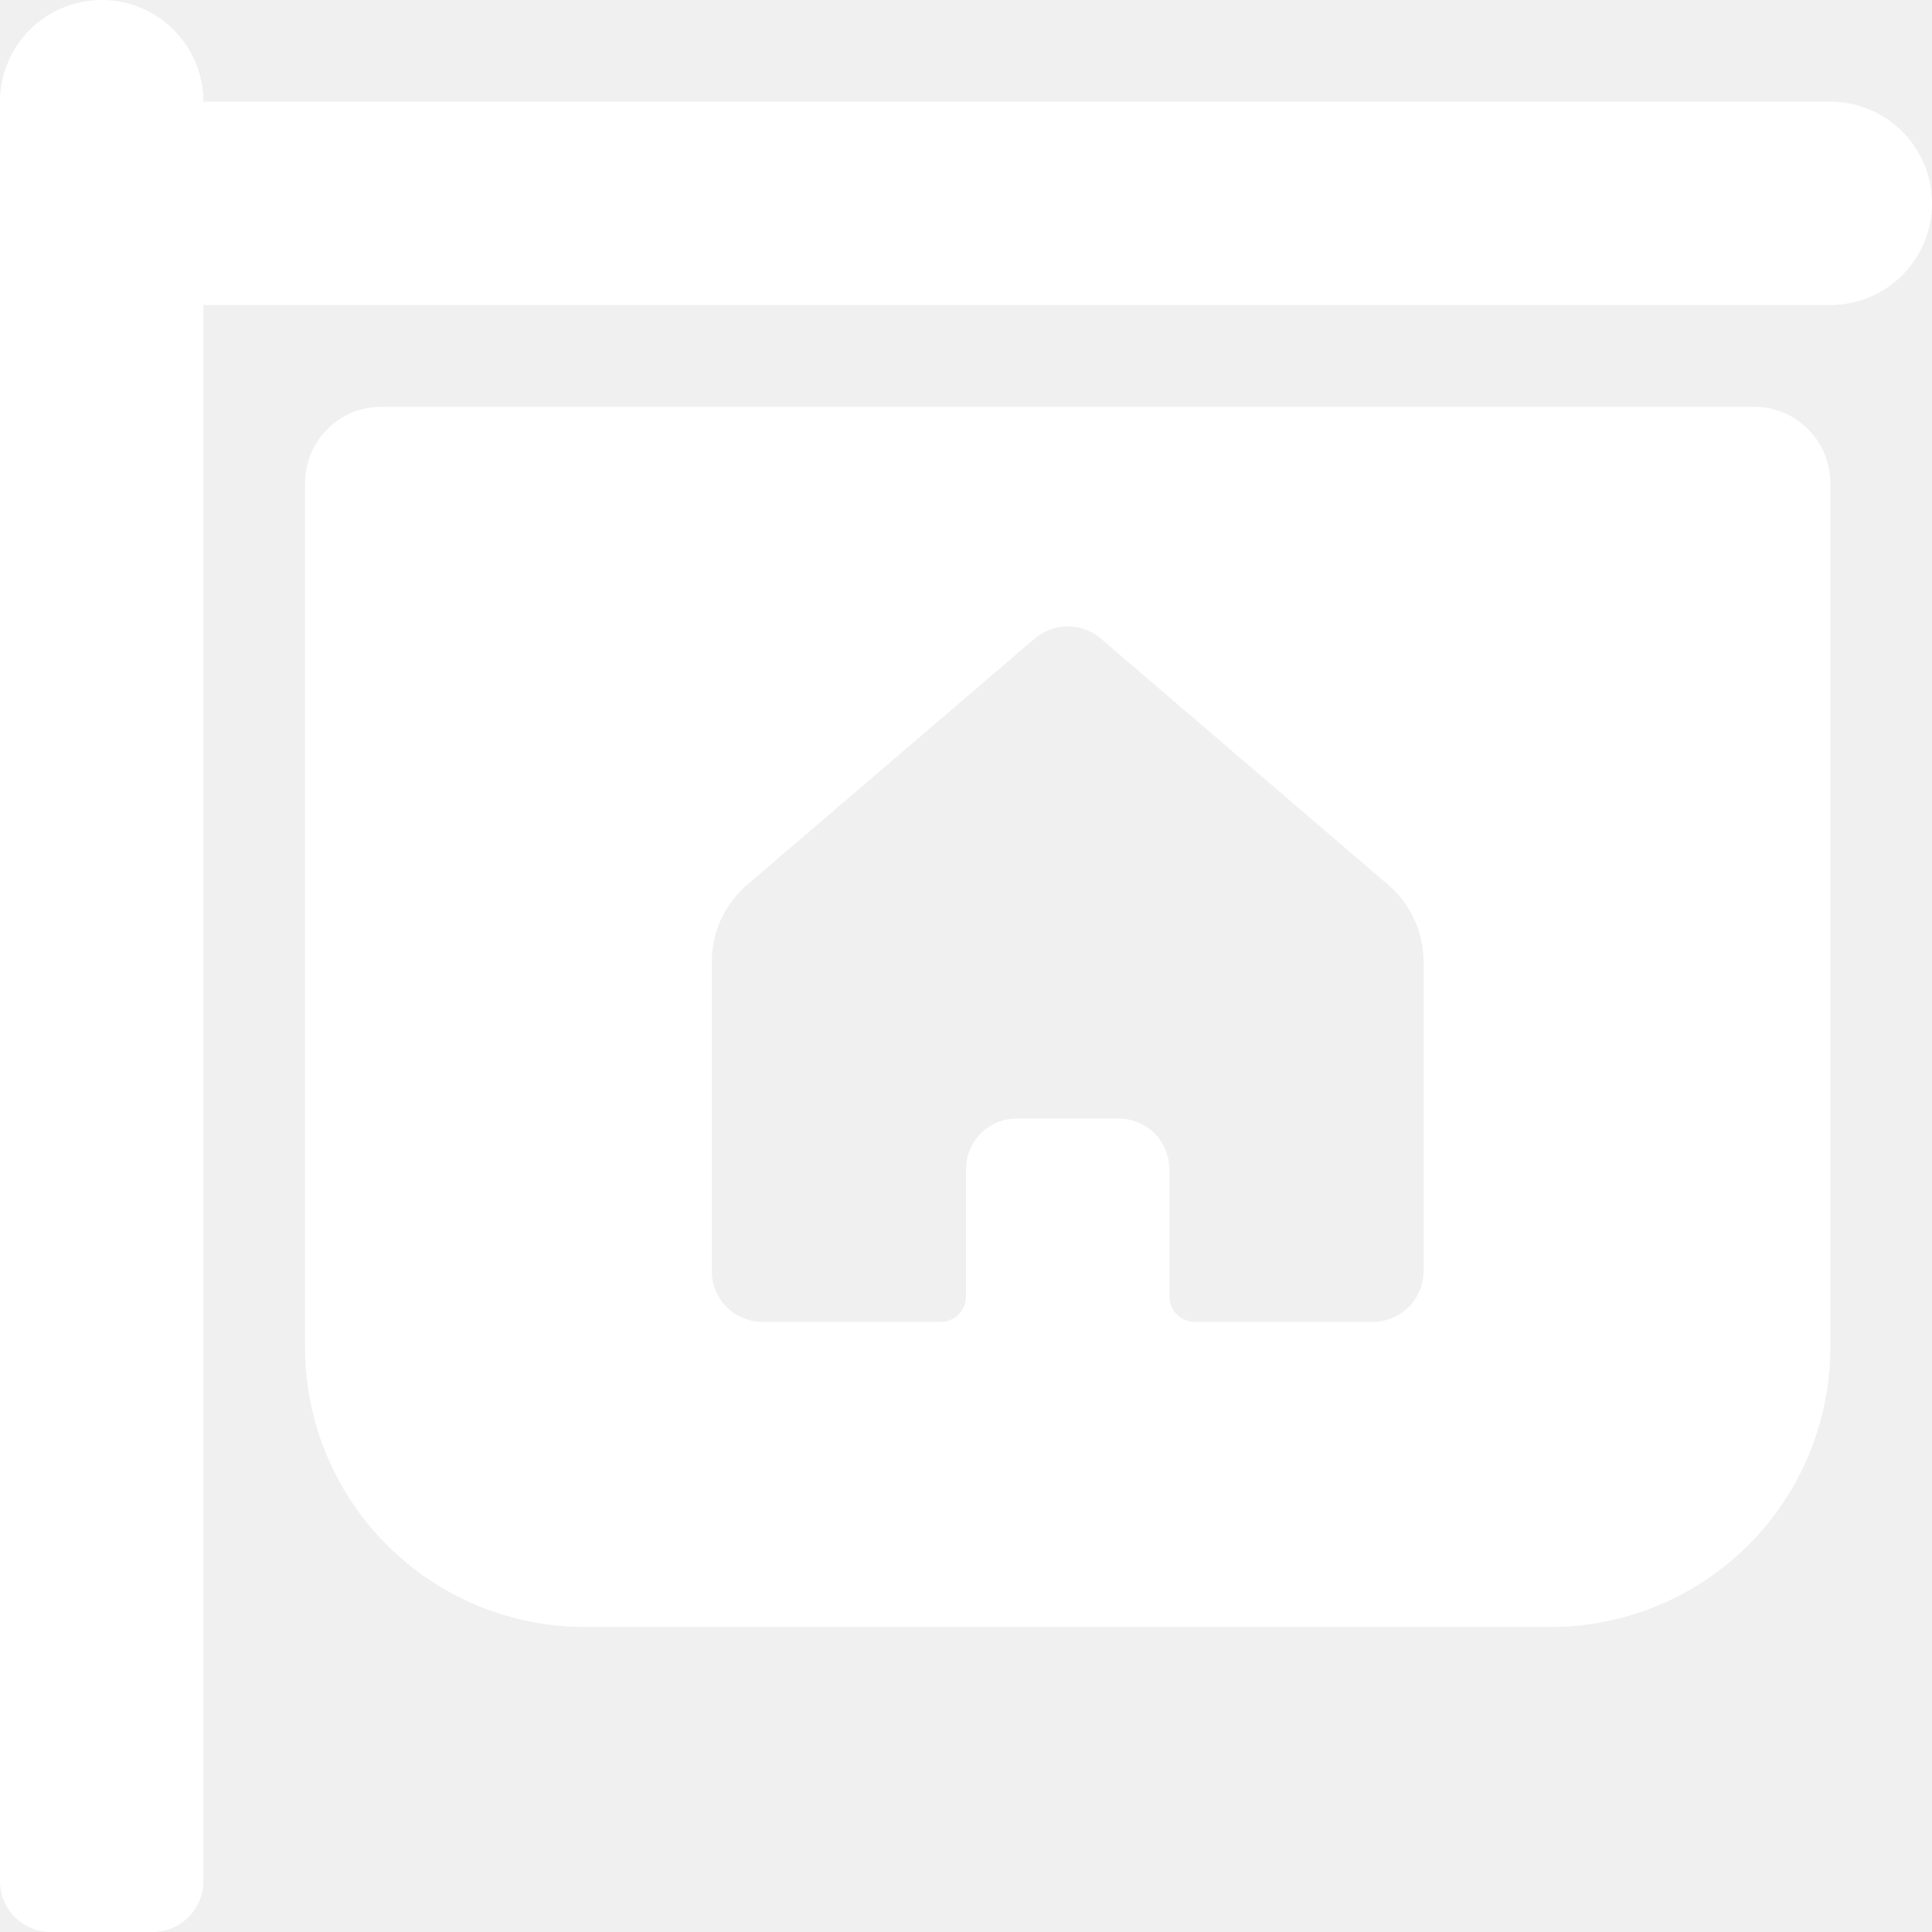
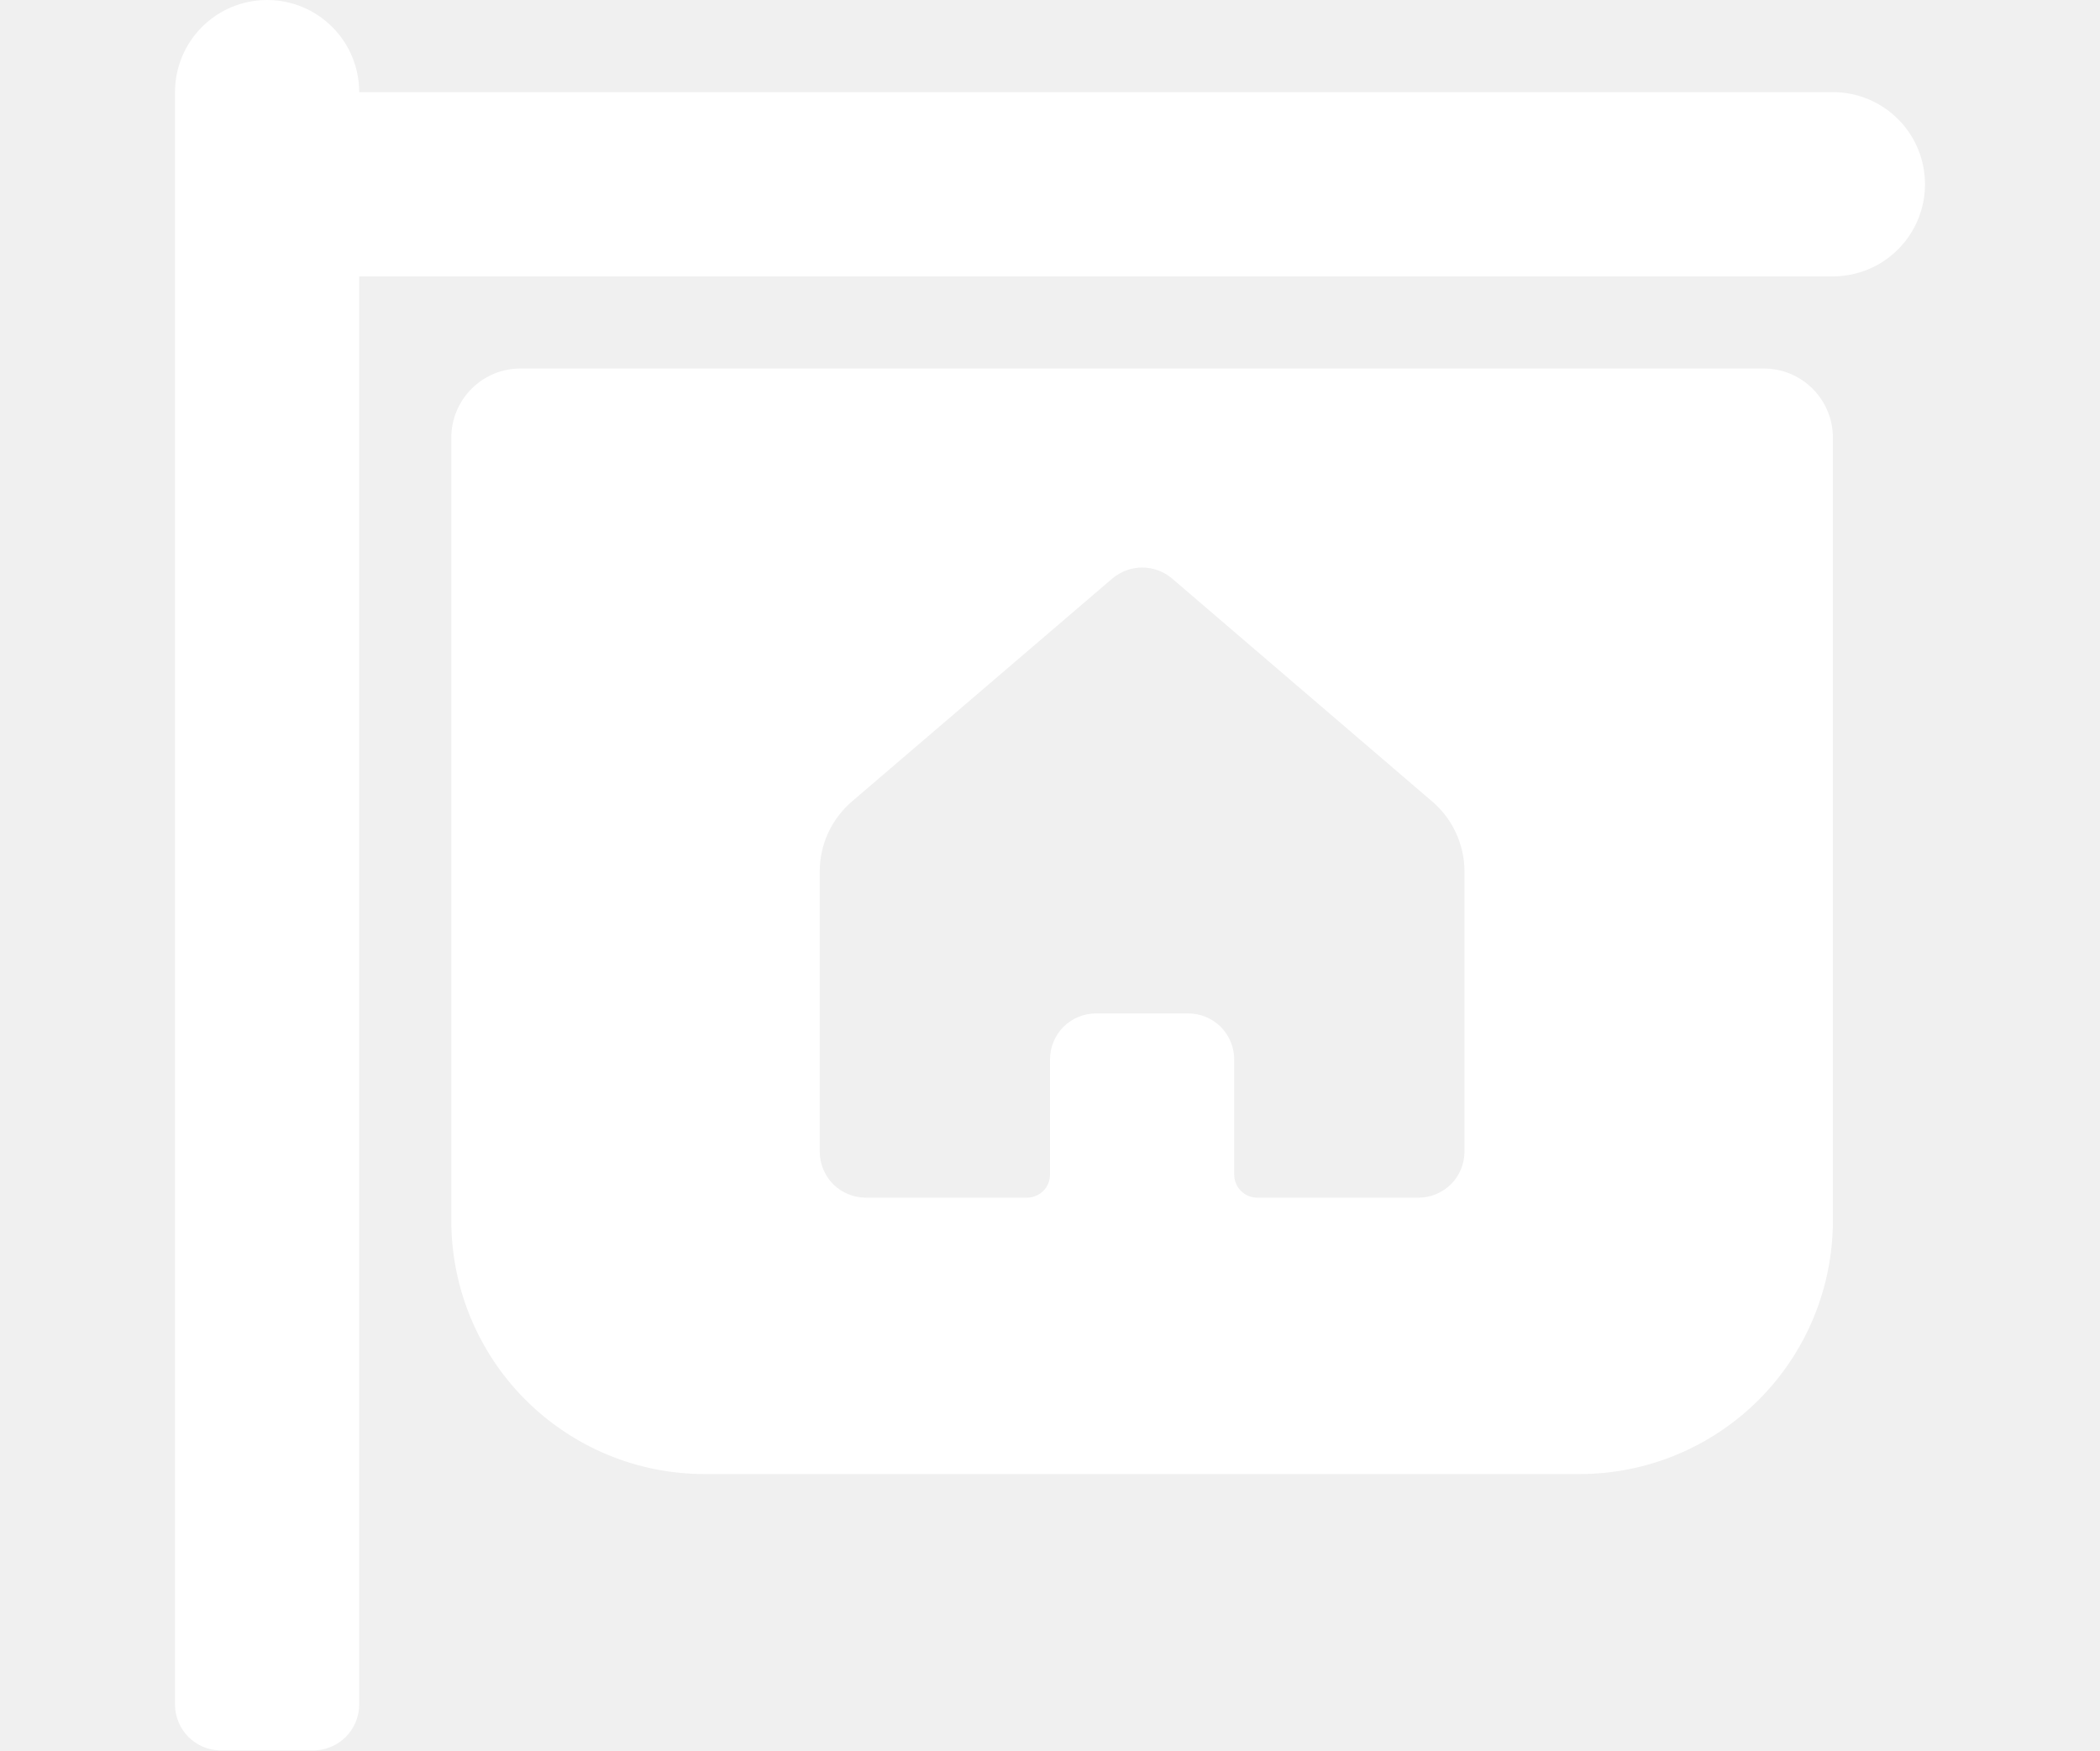
- <svg xmlns="http://www.w3.org/2000/svg" width="19" height="19" viewBox="0 0 19 19" fill="none">
+ <svg xmlns="http://www.w3.org/2000/svg" width="24" height="20" viewBox="0 0 19 19" fill="none">
  <path d="M0 1C0 0.735 0.105 0.48 0.293 0.293C0.48 0.105 0.735 0 1 0C1.265 0 1.52 0.105 1.707 0.293C1.895 0.48 2 0.735 2 1H18C18.265 1 18.52 1.105 18.707 1.293C18.895 1.48 19 1.735 19 2C19 2.265 18.895 2.52 18.707 2.707C18.52 2.895 18.265 3 18 3H2V18.5C2 18.633 1.947 18.76 1.854 18.854C1.76 18.947 1.633 19 1.5 19H0.5C0.367 19 0.24 18.947 0.146 18.854C0.053 18.76 0 18.633 0 18.5V1Z" fill="white" />
  <path d="M3 4.75C3 4.551 3.079 4.36 3.22 4.22C3.36 4.079 3.551 4 3.75 4H17.25C17.449 4 17.64 4.079 17.78 4.22C17.921 4.36 18 4.551 18 4.75V13.25C18 13.979 17.71 14.679 17.195 15.194C16.679 15.71 15.979 16 15.25 16H5.75C5.389 16 5.031 15.929 4.698 15.791C4.364 15.652 4.061 15.45 3.805 15.194C3.29 14.679 3 13.979 3 13.25V4.75ZM7 9.46V12.5C7 12.633 7.053 12.76 7.146 12.854C7.24 12.947 7.367 13 7.5 13H9.25C9.316 13 9.38 12.974 9.427 12.927C9.474 12.88 9.5 12.816 9.5 12.75V11.5C9.5 11.367 9.553 11.24 9.646 11.146C9.74 11.053 9.867 11 10 11H11C11.133 11 11.26 11.053 11.354 11.146C11.447 11.24 11.5 11.367 11.5 11.5V12.75C11.5 12.888 11.612 13 11.75 13H13.5C13.633 13 13.76 12.947 13.854 12.854C13.947 12.76 14 12.633 14 12.5V9.46C14 9.316 13.969 9.173 13.908 9.042C13.848 8.91 13.76 8.794 13.65 8.7L10.826 6.28C10.735 6.203 10.62 6.16 10.501 6.16C10.382 6.16 10.267 6.203 10.176 6.28L7.349 8.7C7.24 8.794 7.152 8.91 7.091 9.041C7.031 9.172 7 9.315 7 9.459V9.46Z" fill="white" />
</svg>
